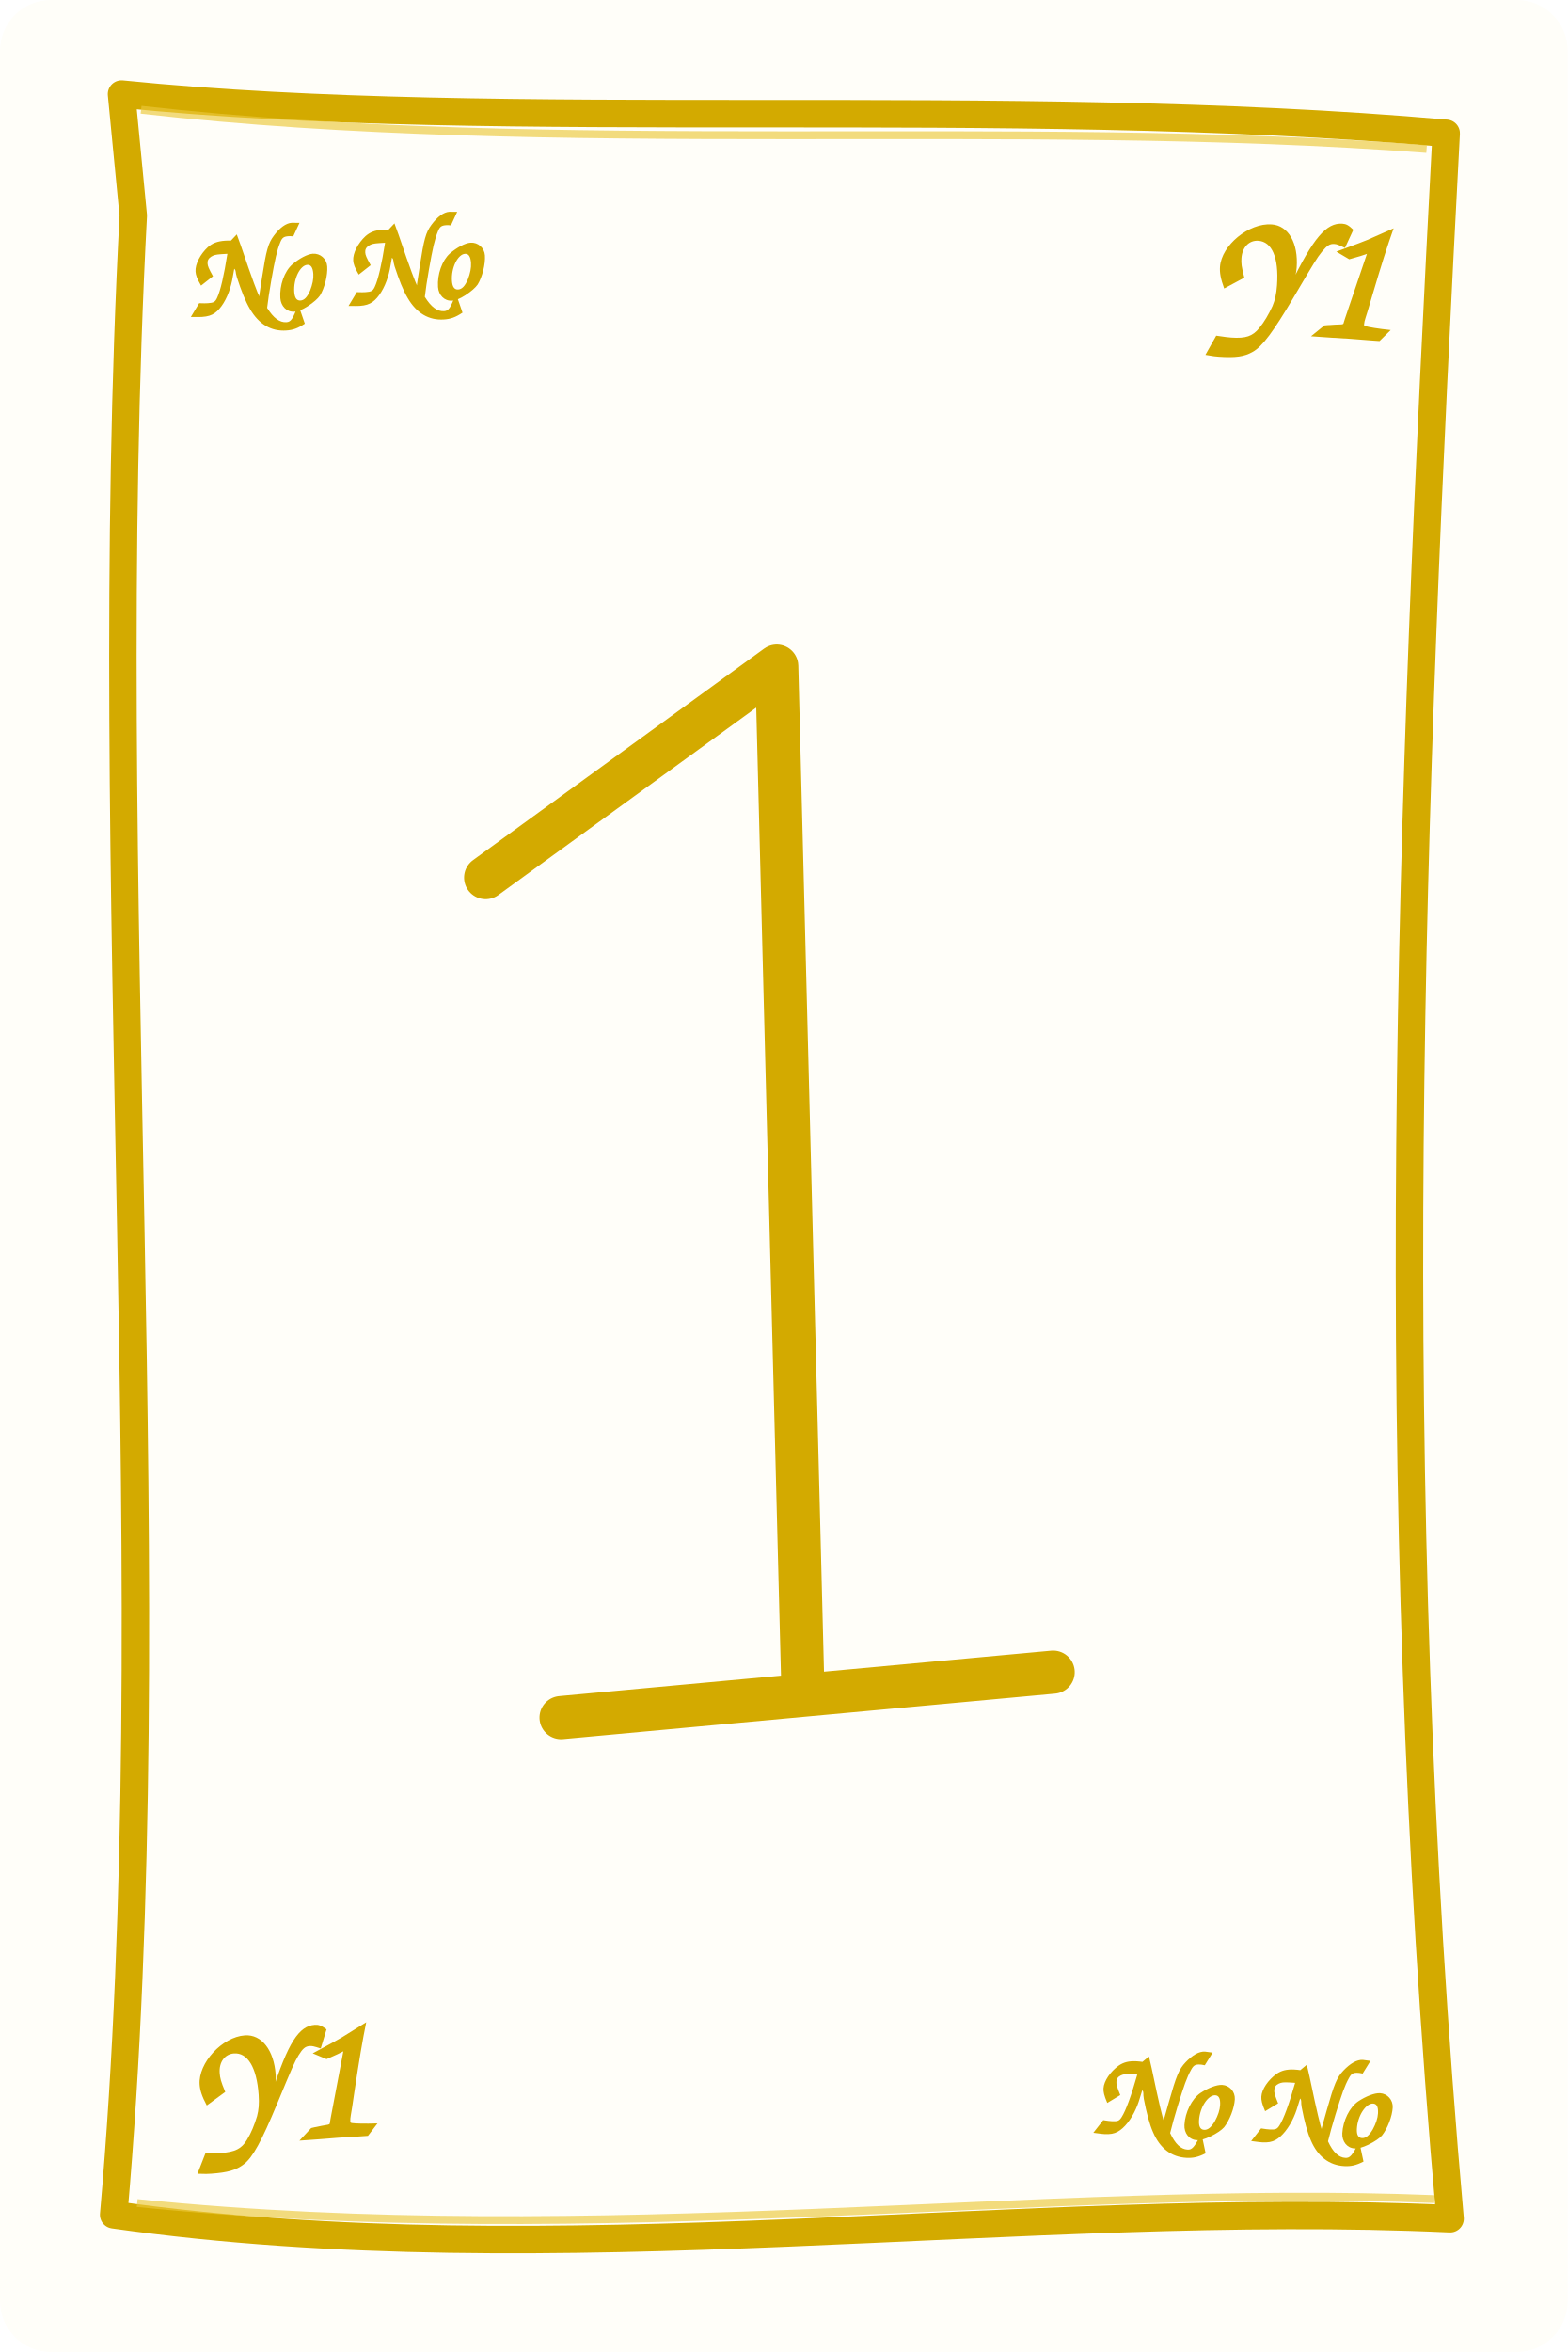
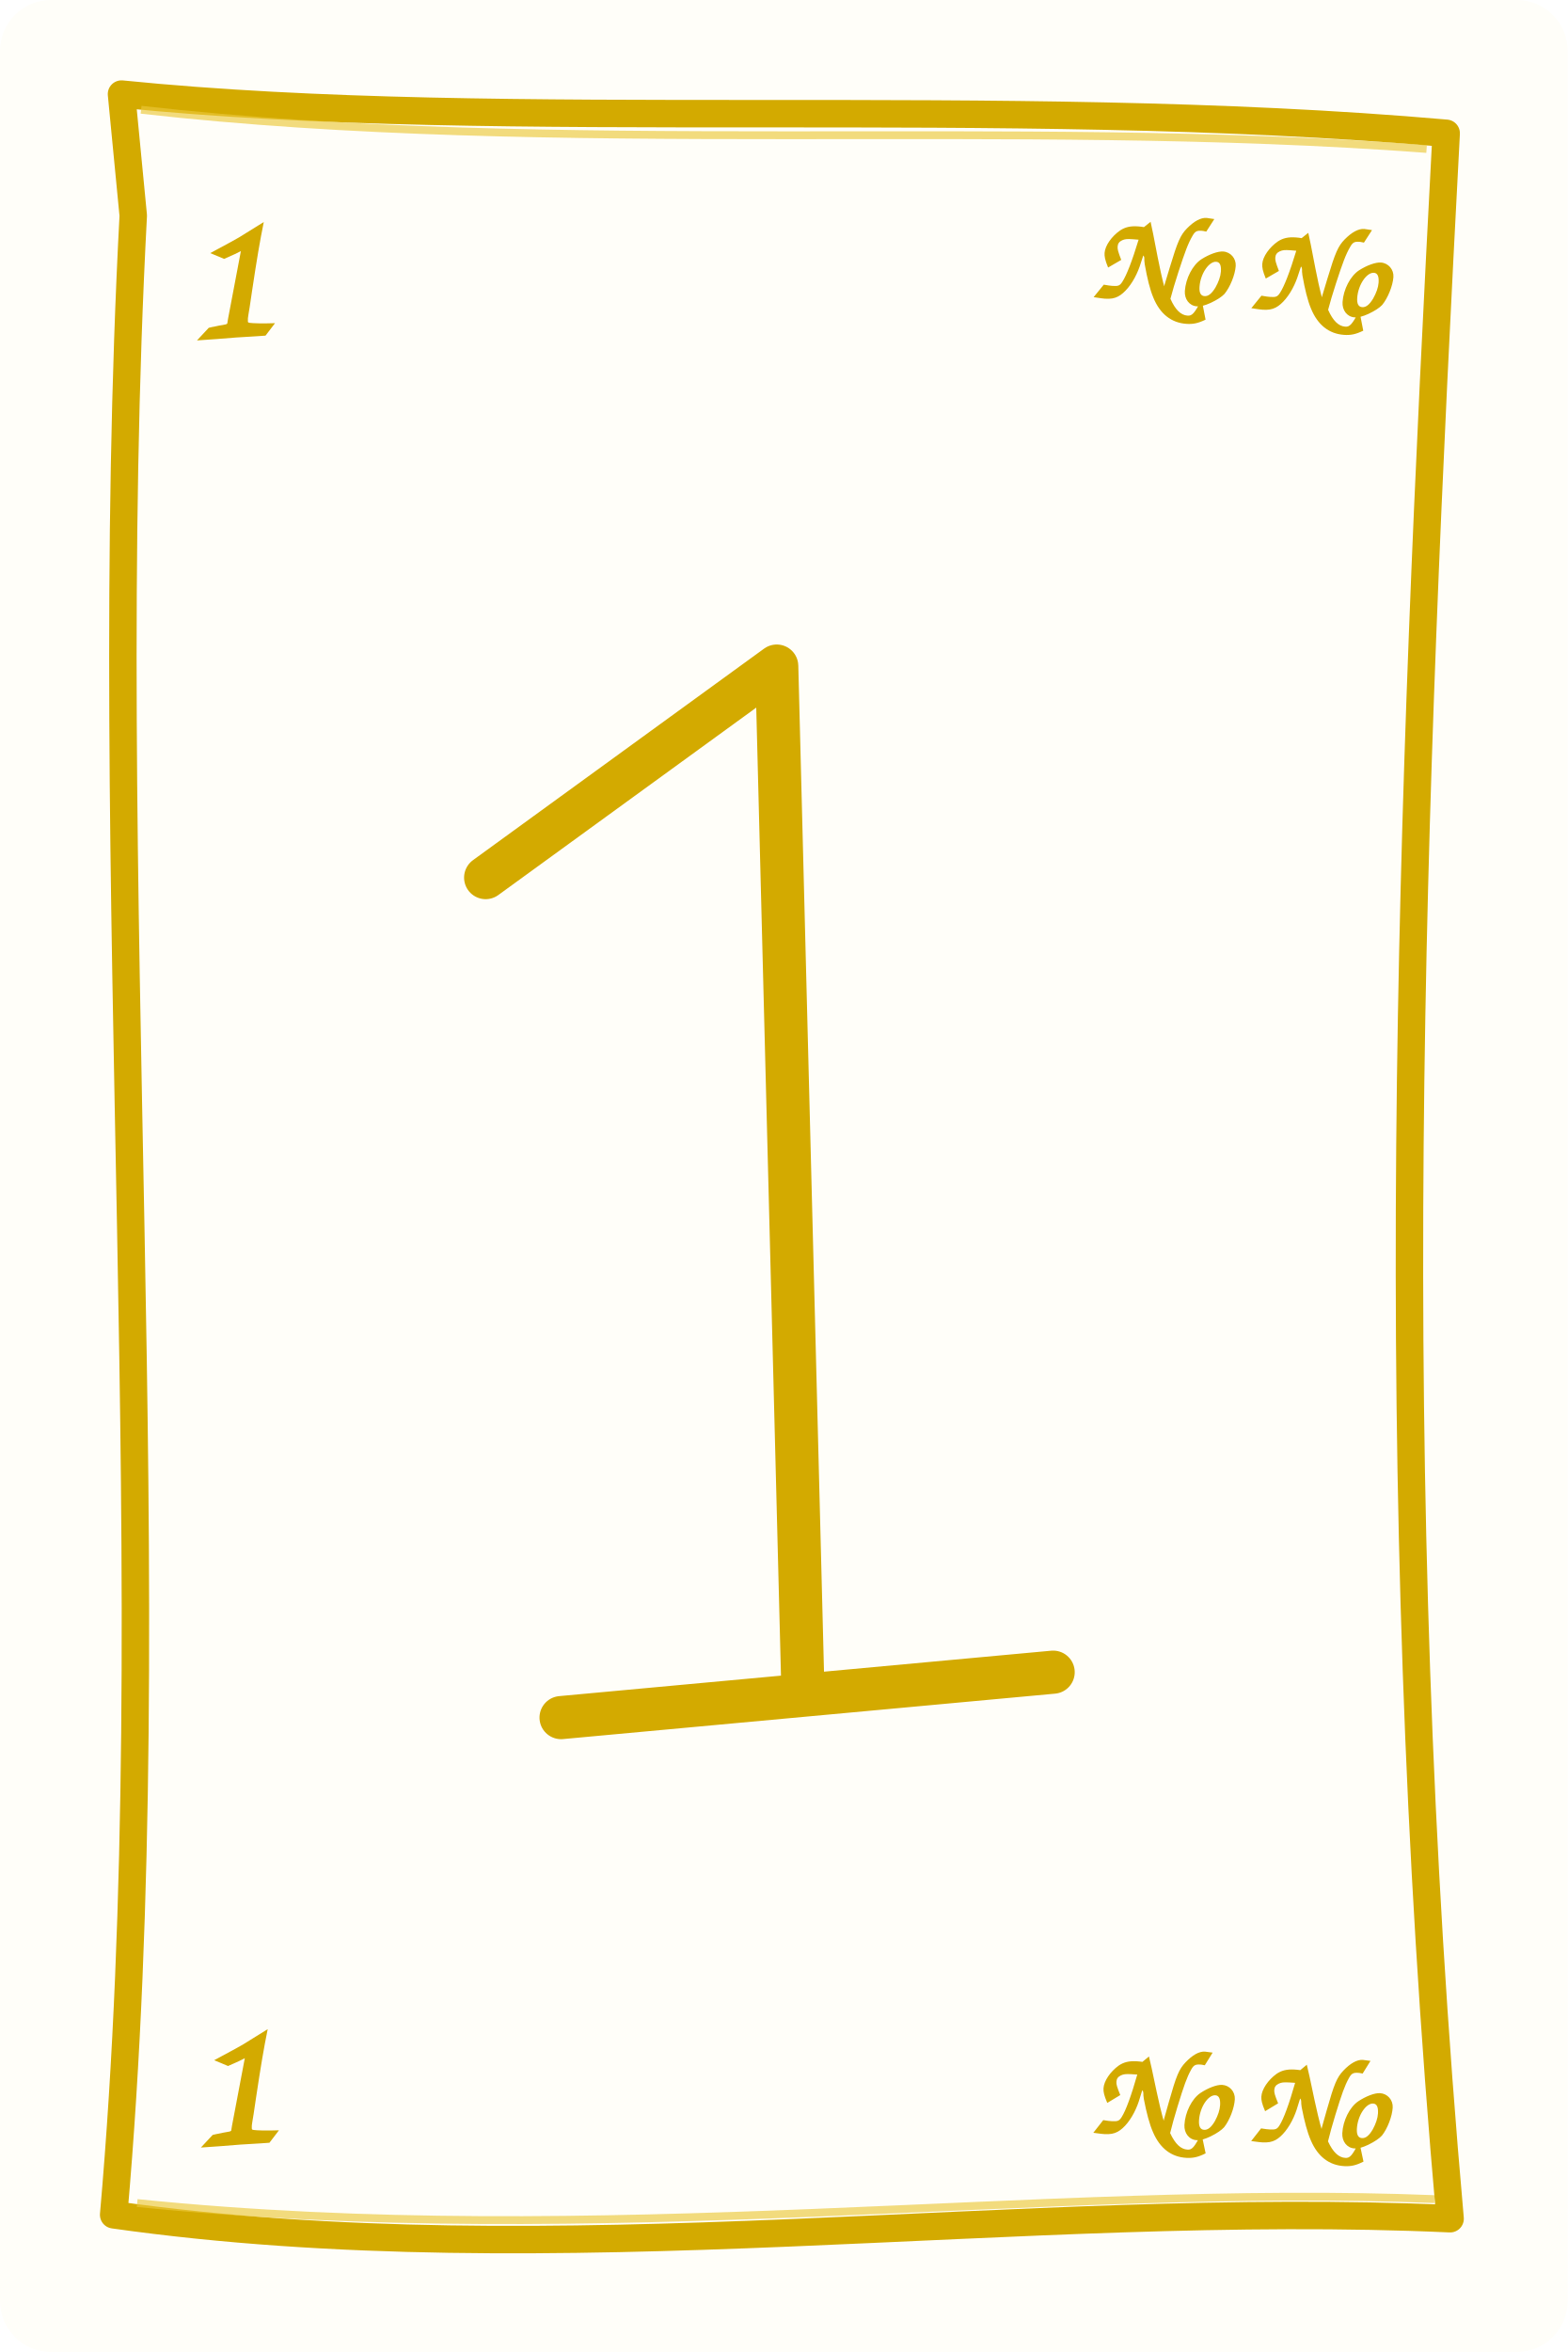
<svg xmlns="http://www.w3.org/2000/svg" viewBox="0 0 400 600" role="img" aria-label="Yellow 1">
  <rect width="400" height="600" rx="13" fill="#fffef9" />
  <path d="M31 24C130 34 255 24 369 34C360 204 353 375 370 566C261 561 142 581 29 565C43 406 25 224 34 55Z" fill="none" stroke="#d3aa00" stroke-width="7" stroke-linejoin="round" stroke-linecap="round" />
  <path d="M36 28C142 40 258 30 364 38M35 562C153 574 267 557 366 561" fill="none" stroke="#ebc83b" stroke-width="2" opacity=".65" />
  <g fill="#d3aa00" font-family="Segoe Print, Comic Sans MS, cursive" font-weight="700">
-     <text x="48" y="81" font-size="31" transform="rotate(-4 48 81)">No No</text>
-     <text x="352" y="87" font-size="45" text-anchor="end" transform="rotate(4 352 87)">Y1</text>
-     <text x="49" y="548" font-size="45" transform="rotate(-4 49 548)">Y1</text>
+     <text x="48" y="87" font-size="45" transform="rotate(-4 48 87)">1</text>
+     <text x="352" y="81" font-size="31" text-anchor="end" transform="rotate(4 352 81)">No No</text>
+     <text x="49" y="548" font-size="45" transform="rotate(-4 49 548)">1</text>
    <text x="352" y="548" font-size="31" text-anchor="end" transform="rotate(3 352 548)">No No</text>
  </g>
  <g fill="none" stroke="#d3aa00" stroke-width="11" stroke-linecap="round" stroke-linejoin="round" transform="rotate(-3 200 300)">
    <path d="M128 220L205 170L198 431M136 435L262 430" />
  </g>
</svg>
